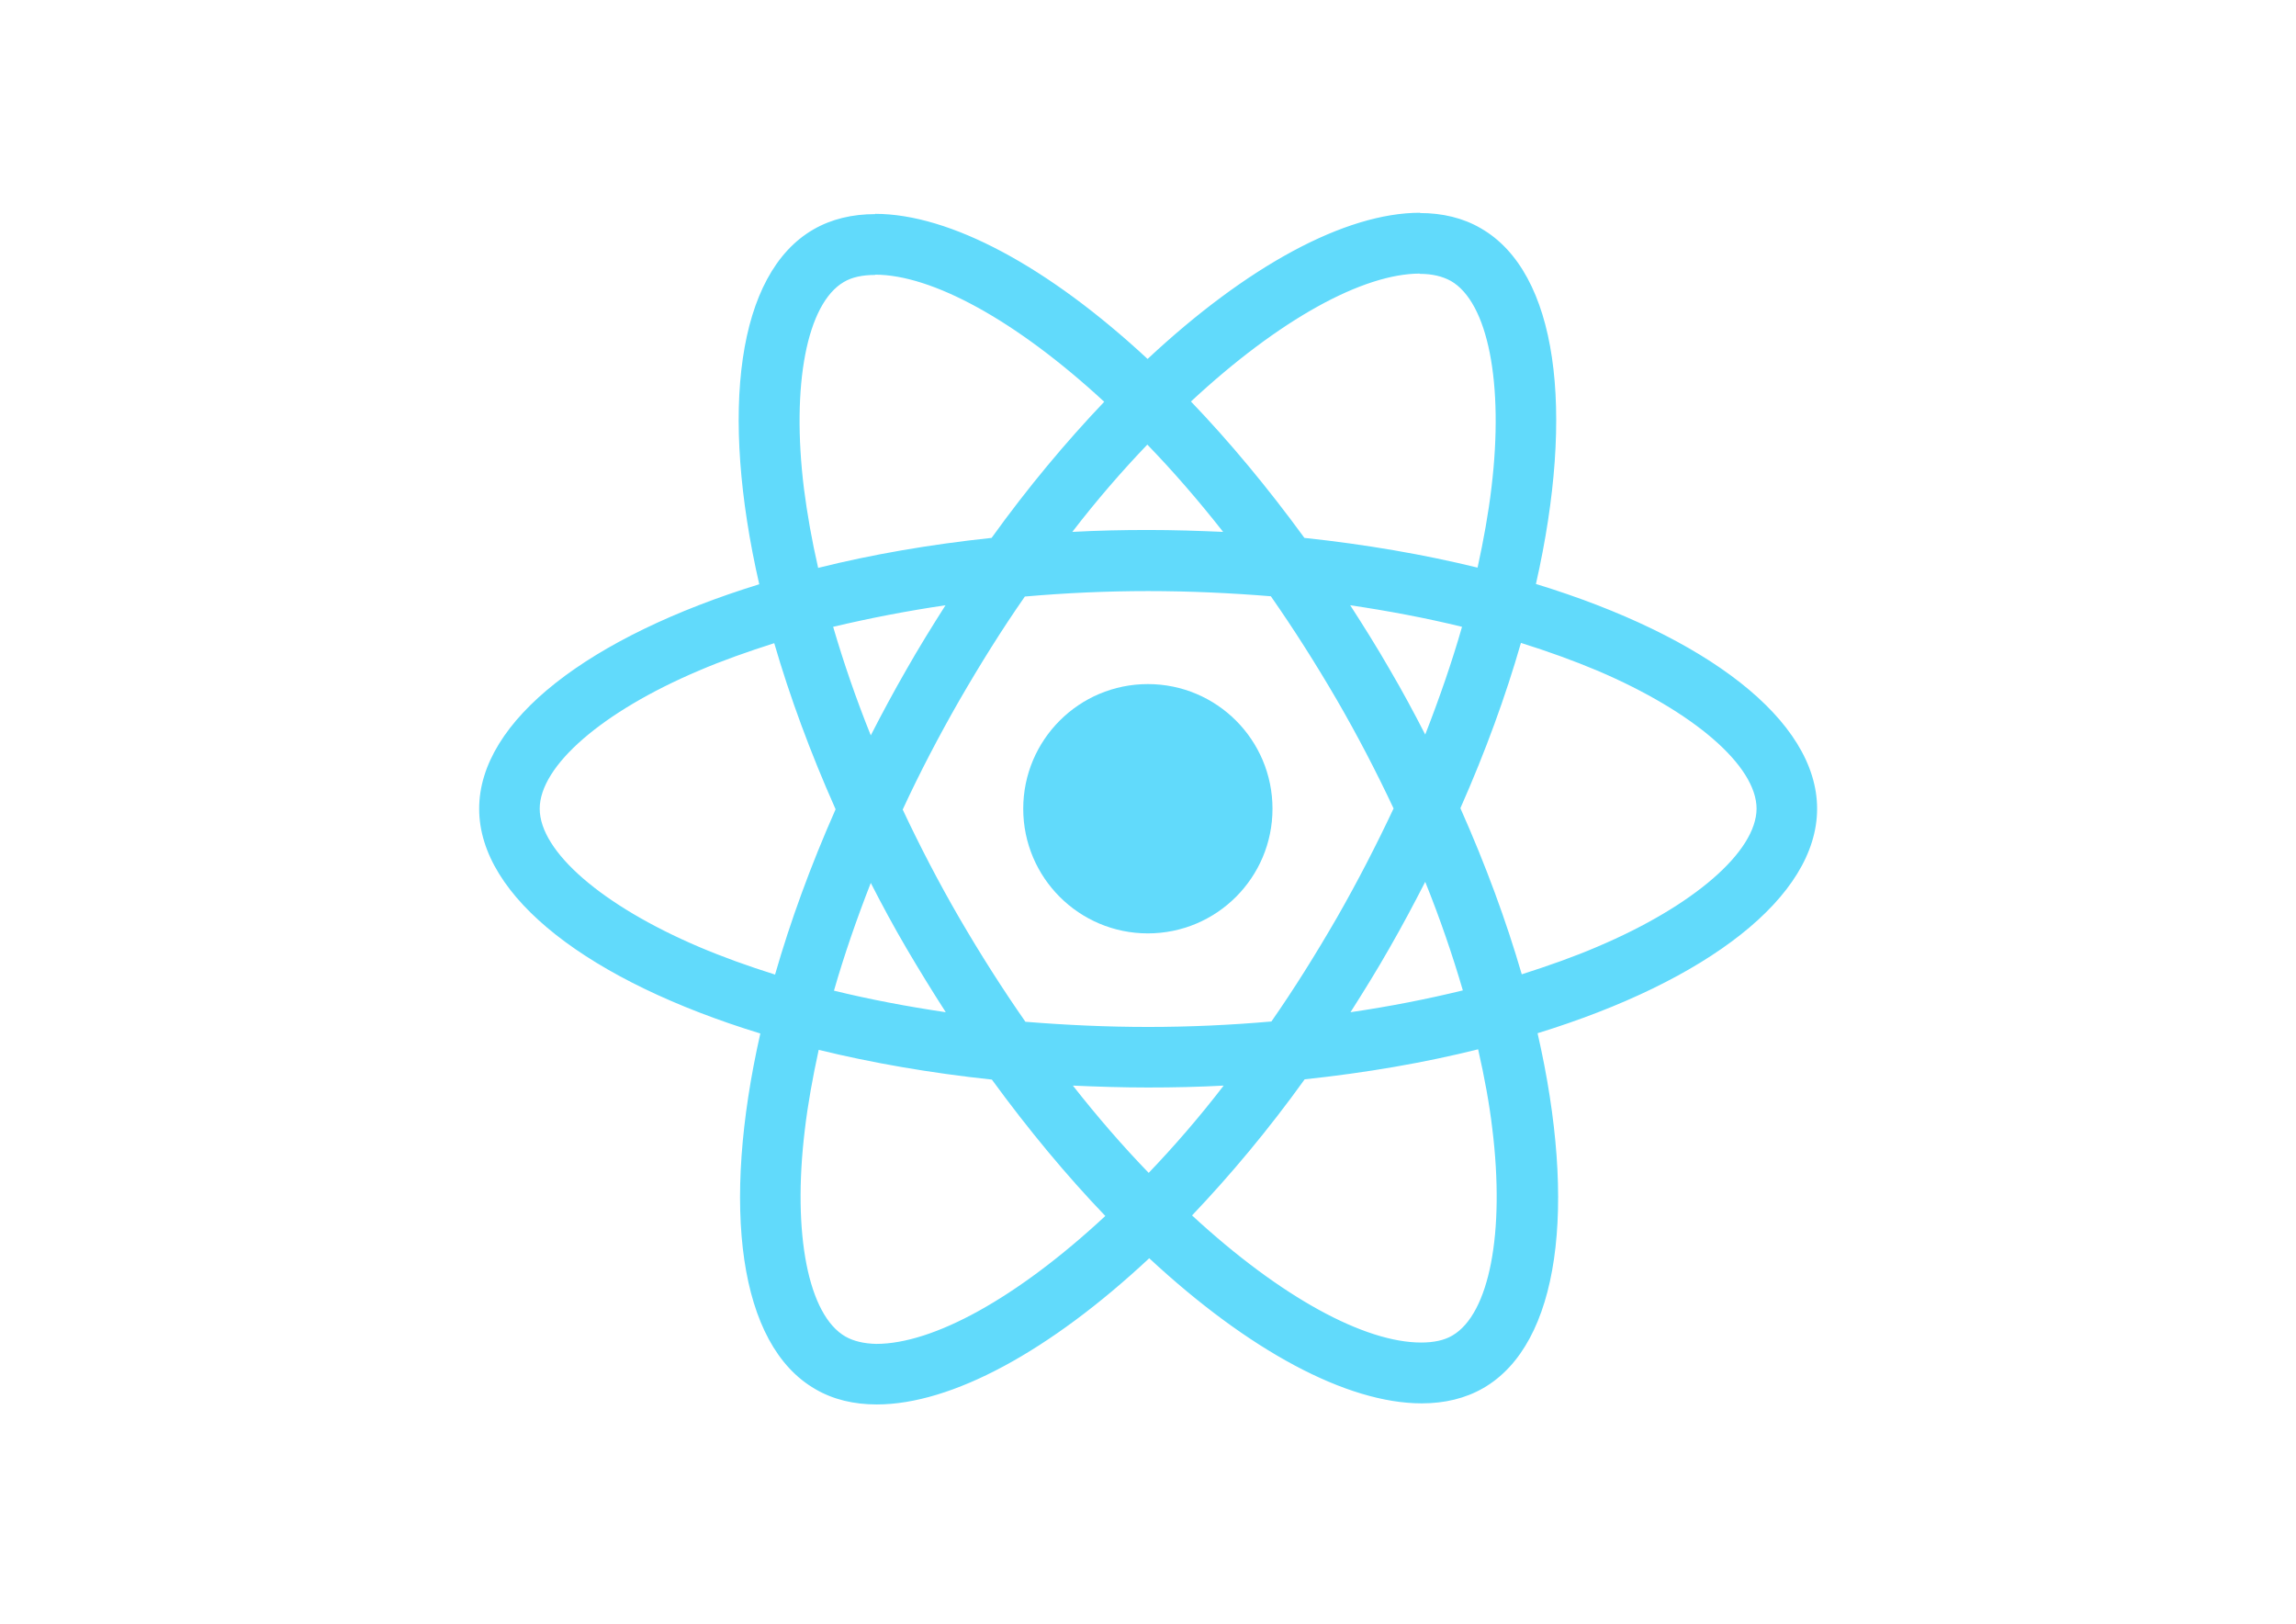
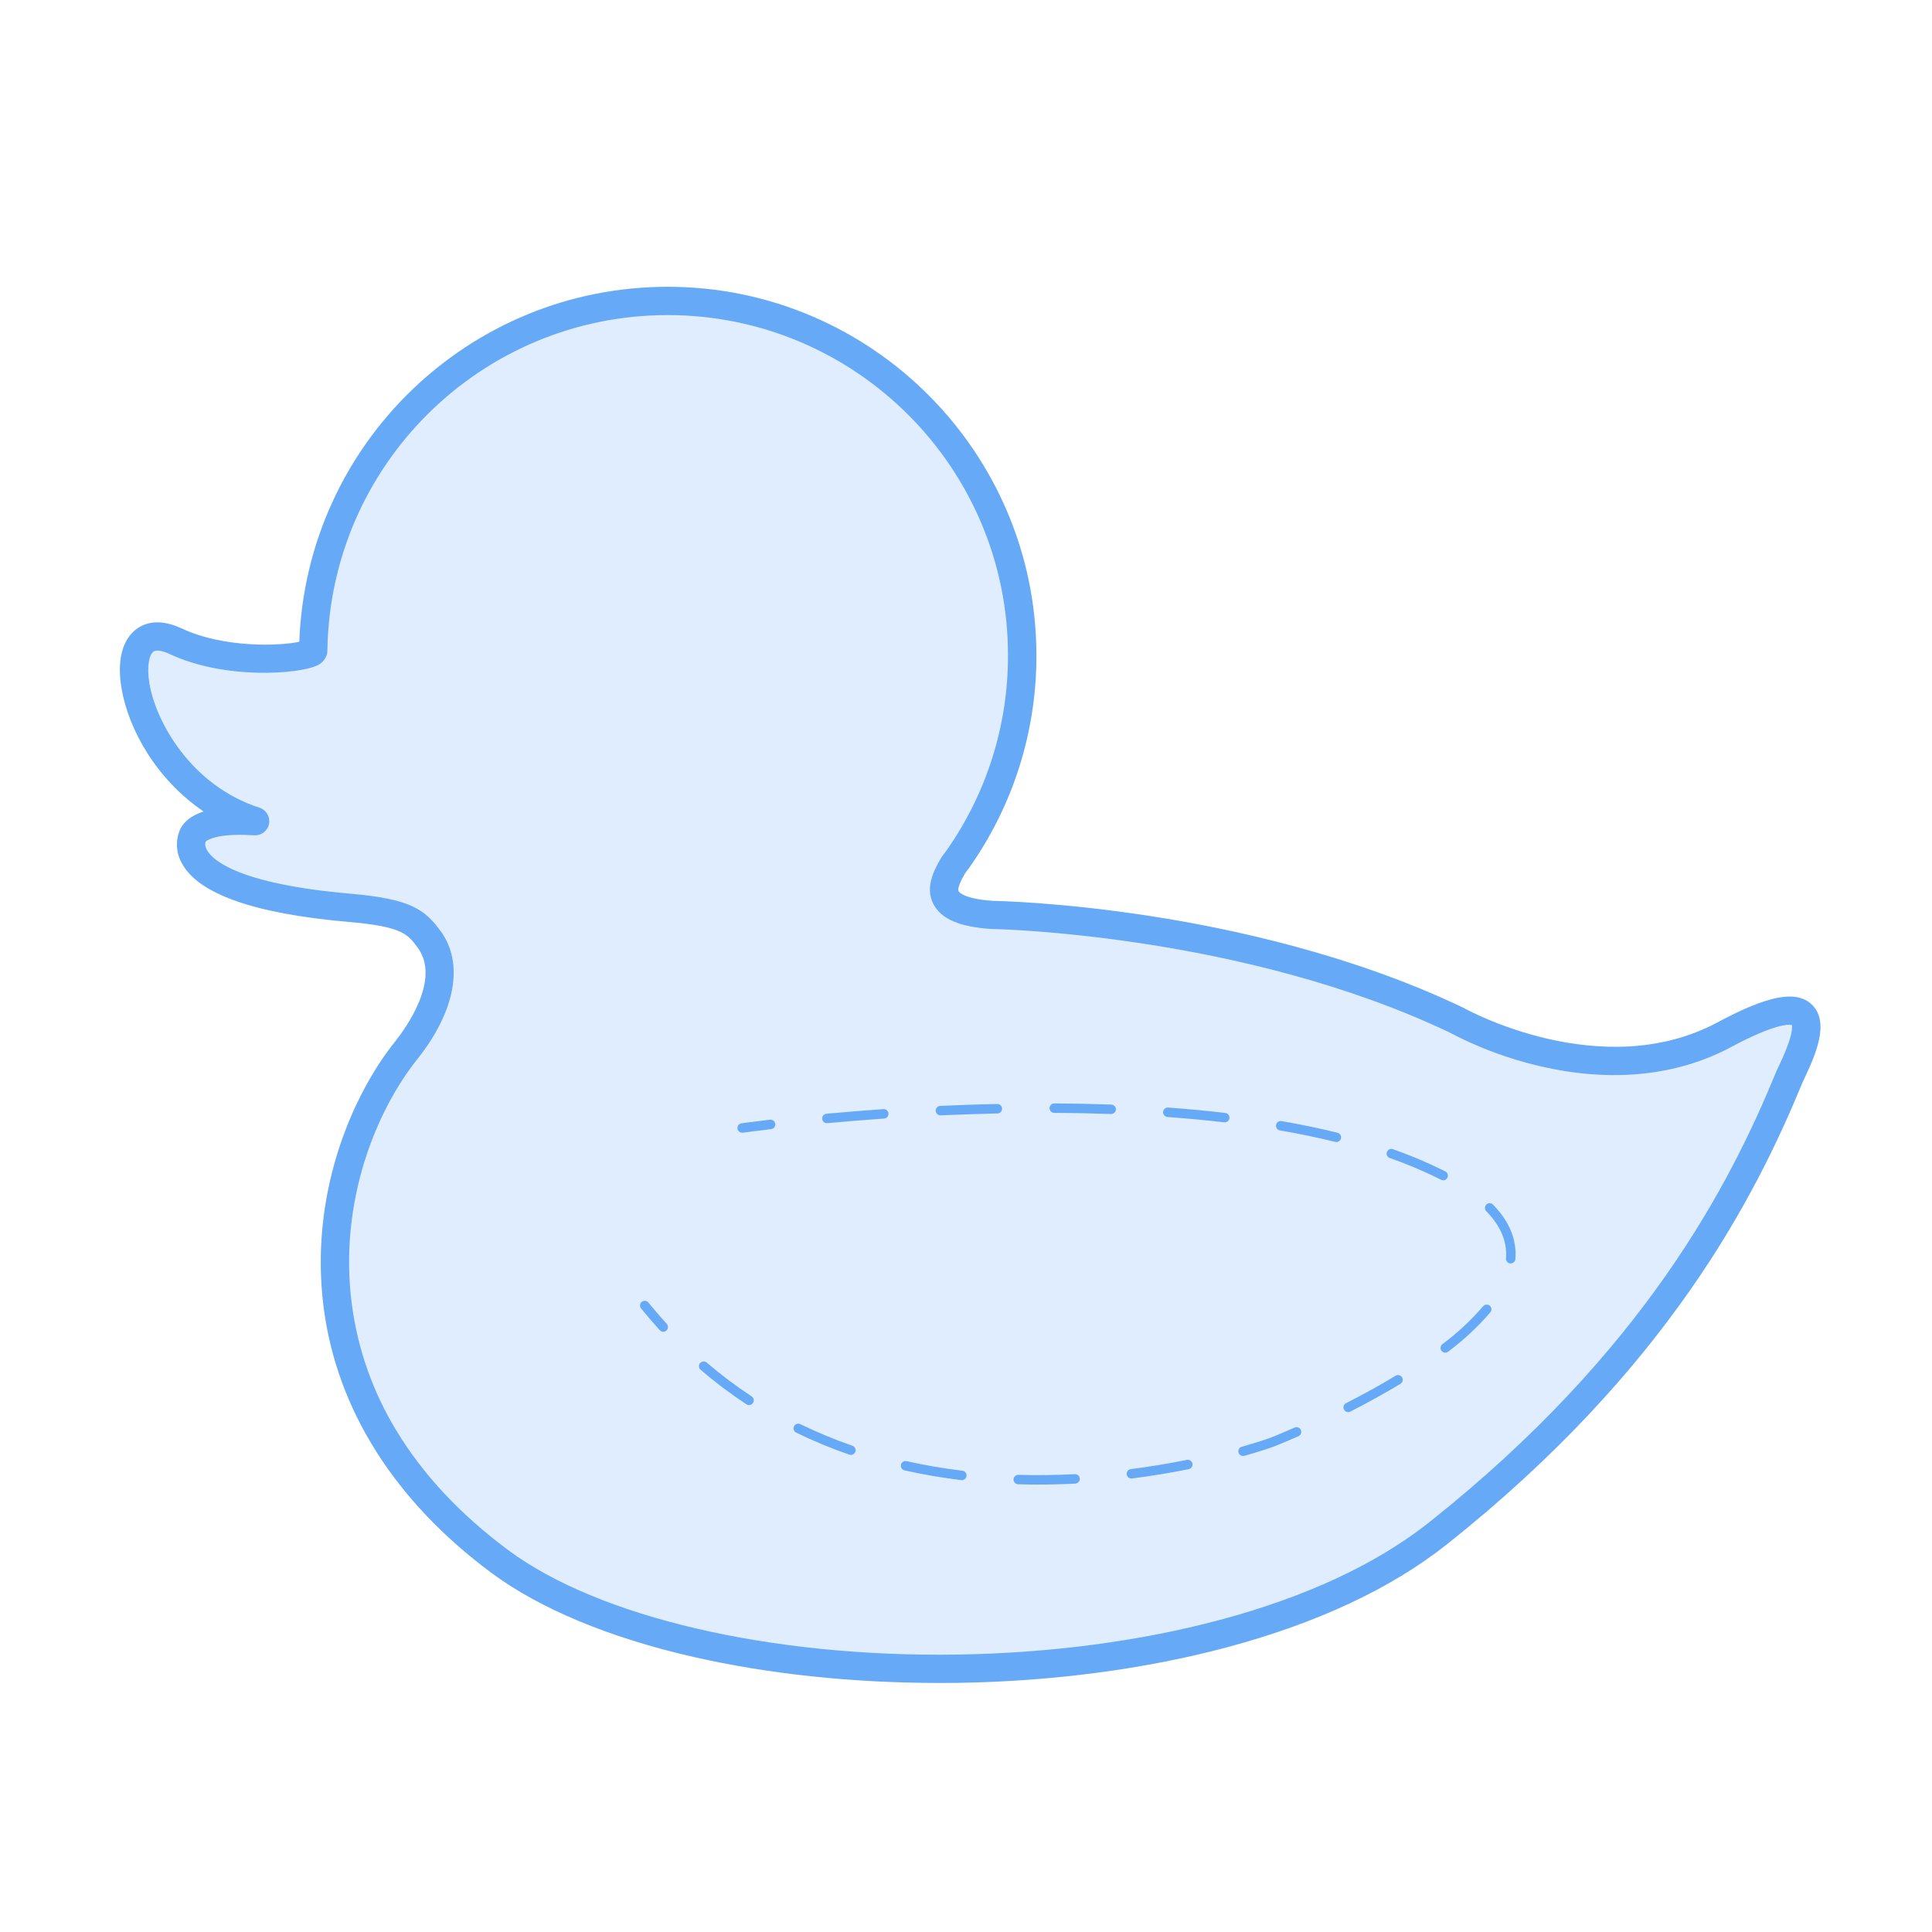
- <svg xmlns="http://www.w3.org/2000/svg" viewBox="0 0 841.9 595.3">
-   <g fill="#61DAFB">
-     <path d="M666.3 296.5c0-32.5-40.7-63.3-103.1-82.4 14.4-63.6 8-114.2-20.2-130.4-6.5-3.8-14.1-5.6-22.4-5.6v22.3c4.6 0 8.3.9 11.4 2.6 13.6 7.8 19.5 37.5 14.9 75.7-1.1 9.4-2.9 19.3-5.1 29.4-19.6-4.8-41-8.5-63.5-10.9-13.5-18.5-27.5-35.3-41.6-50 32.6-30.3 63.2-46.9 84-46.9V78c-27.5 0-63.5 19.6-99.9 53.6-36.4-33.8-72.4-53.2-99.9-53.2v22.3c20.7 0 51.4 16.5 84 46.6-14 14.7-28 31.4-41.3 49.9-22.6 2.4-44 6.1-63.6 11-2.3-10-4-19.7-5.2-29-4.7-38.2 1.1-67.9 14.6-75.8 3-1.8 6.9-2.6 11.5-2.6V78.5c-8.4 0-16 1.8-22.6 5.6-28.1 16.2-34.4 66.7-19.9 130.1-62.2 19.2-102.7 49.9-102.7 82.3 0 32.5 40.7 63.3 103.1 82.4-14.4 63.6-8 114.2 20.2 130.4 6.5 3.8 14.1 5.6 22.5 5.6 27.5 0 63.5-19.6 99.9-53.6 36.4 33.8 72.4 53.2 99.9 53.2 8.4 0 16-1.8 22.6-5.6 28.1-16.2 34.4-66.7 19.9-130.1 62-19.1 102.5-49.9 102.5-82.3zm-130.2-66.7c-3.7 12.9-8.3 26.2-13.5 39.5-4.1-8-8.4-16-13.1-24-4.6-8-9.5-15.8-14.4-23.4 14.2 2.1 27.9 4.7 41 7.9zm-45.8 106.5c-7.8 13.5-15.8 26.3-24.1 38.2-14.9 1.3-30 2-45.2 2-15.1 0-30.2-.7-45-1.9-8.3-11.9-16.4-24.6-24.2-38-7.6-13.1-14.5-26.4-20.8-39.8 6.2-13.4 13.2-26.8 20.7-39.9 7.8-13.5 15.8-26.3 24.1-38.2 14.9-1.3 30-2 45.2-2 15.1 0 30.2.7 45 1.9 8.3 11.9 16.4 24.6 24.2 38 7.6 13.1 14.5 26.4 20.8 39.8-6.3 13.4-13.2 26.8-20.7 39.9zm32.3-13c5.4 13.4 10 26.8 13.8 39.8-13.1 3.2-26.9 5.9-41.2 8 4.9-7.7 9.8-15.6 14.4-23.7 4.6-8 8.9-16.1 13-24.1zM421.2 430c-9.3-9.6-18.6-20.3-27.8-32 9 .4 18.2.7 27.5.7 9.4 0 18.7-.2 27.8-.7-9 11.7-18.3 22.4-27.5 32zm-74.4-58.9c-14.2-2.1-27.9-4.7-41-7.9 3.7-12.9 8.3-26.2 13.5-39.5 4.1 8 8.4 16 13.1 24 4.7 8 9.5 15.8 14.4 23.4zM420.7 163c9.3 9.6 18.6 20.3 27.8 32-9-.4-18.2-.7-27.5-.7-9.4 0-18.7.2-27.8.7 9-11.7 18.3-22.4 27.5-32zm-74 58.9c-4.9 7.7-9.8 15.6-14.4 23.7-4.6 8-8.9 16-13 24-5.4-13.4-10-26.8-13.8-39.8 13.1-3.1 26.9-5.8 41.2-7.9zm-90.5 125.2c-35.4-15.1-58.3-34.9-58.3-50.6 0-15.7 22.9-35.6 58.3-50.6 8.6-3.7 18-7 27.7-10.1 5.7 19.6 13.2 40 22.5 60.9-9.2 20.8-16.6 41.1-22.2 60.6-9.9-3.1-19.3-6.5-28-10.2zM310 490c-13.6-7.8-19.5-37.5-14.9-75.7 1.1-9.4 2.9-19.3 5.1-29.4 19.6 4.8 41 8.5 63.5 10.9 13.5 18.5 27.5 35.3 41.6 50-32.6 30.3-63.2 46.9-84 46.9-4.5-.1-8.3-1-11.3-2.7zm237.2-76.2c4.7 38.2-1.1 67.9-14.6 75.8-3 1.8-6.9 2.6-11.5 2.6-20.7 0-51.4-16.5-84-46.6 14-14.7 28-31.4 41.3-49.9 22.6-2.4 44-6.1 63.6-11 2.3 10.1 4.1 19.8 5.2 29.1zm38.5-66.7c-8.6 3.7-18 7-27.7 10.1-5.7-19.6-13.2-40-22.5-60.9 9.2-20.8 16.6-41.1 22.2-60.6 9.9 3.1 19.3 6.5 28.1 10.2 35.4 15.1 58.3 34.9 58.3 50.6-.1 15.7-23 35.6-58.4 50.6zM320.8 78.4z" />
-     <circle cx="420.9" cy="296.5" r="45.7" />
-     <path d="M520.5 78.1z" />
-   </g>
+ <svg xmlns="http://www.w3.org/2000/svg" width="800px" height="800px" viewBox="0 0 1024 1024" class="icon" version="1.1">
+   <path d="M913.88 548.4c-66.14 35.43-141.83-7.68-141.83-7.68-112.76-53.91-246.31-55.82-246.31-55.82-34.09-2.34-25.47-17.51-20.69-25.88 0.73-1.27 1.74-2.36 2.59-3.56a187.06 187.06 0 0 0 34.17-108.08c0-103.78-84.13-187.92-187.92-187.92C251 159.47 167.37 242.24 166 344.87c-1 3.81-42.28 9.32-73-5.06-40-18.71-25.08 73.65 42.35 95.45l-2.31-0.1c-28.06-1.52-30.8 7.68-30.8 7.68s-16.14 29.75 83.13 38.37c31.39 2.72 35.71 8.11 42 16.64 11.92 16.14 3.57 39.25-12.15 59-44.53 55.77-71.84 180.68 49.78 270.85 103.12 76.47 377.65 79.95 497.37-15.13 108-85.76 156.72-170.47 185.79-241.14 3.9-9.54 31.84-58.43-34.28-23.03z" fill="#DFEDFF" />
+   <path d="M497.6 892c-45.54 0-90.26-4.72-129.91-13.76-44.48-10.13-81.54-25.54-107.18-44.55-51.15-37.93-81.9-86.48-88.93-140.4-7.75-59.47 14.44-111.93 37.79-141.21 5.94-7.45 24.37-33.06 12-49.83-5.31-7.2-8.24-11.16-36.63-13.62-49.83-4.32-79.54-14.77-88.3-31A20 20 0 0 1 95.31 440c1-2.48 3.9-7 12.58-9.9-25-17-39.75-43.45-43.46-65.14-2.49-14.57 0.26-25.73 7.75-31.43 4.34-3.31 12-6.08 24-0.48 22.57 10.56 52.33 9.36 62.45 7.08A195.41 195.41 0 0 1 353.9 152c107.75 0 195.42 87.66 195.42 195.42a194.18 194.18 0 0 1-35.54 112.4c-0.39 0.55-0.8 1.09-1.22 1.62a14.24 14.24 0 0 0-1 1.35c-1.33 2.32-4.44 7.76-3.45 9.6 0.09 0.16 2.3 4 18 5.07 3.19 0.06 35.67 0.78 81.68 7.77 43.83 6.66 108.47 20.53 167.55 48.77l0.48 0.25c0.72 0.41 73 40.58 134.58 7.58l3.54 6.61-3.54-6.61c26.78-14.35 41.69-17.16 49.86-9.43 10 9.45 1.46 27.71-3.64 38.63-0.64 1.38-1.2 2.56-1.5 3.3C930.2 634.73 883.66 725.8 767 818.44c-29.48 23.42-68.66 41.78-116.44 54.6-43.33 11.62-92.79 18.16-143 18.92q-4.99 0.04-9.96 0.04zM108.93 446.26c-0.19 0.58-0.51 2.28 1 4.7 3.12 5.13 16.77 17.6 76.12 22.75 31.67 2.75 39.06 8.37 47.4 19.66 12.64 17.12 8 42.58-12.32 68.09-21.43 26.87-41.79 75.1-34.65 129.91a171.55 171.55 0 0 0 23.39 66.51c14.09 23.45 34.14 44.91 59.6 63.79 48 35.59 139.14 56.78 237.88 55.29 49-0.74 97.21-7.11 139.36-18.41 45.79-12.28 83.13-29.73 111-51.86C871.59 716.23 917 627.47 941.2 568.58c0.43-1.06 1-2.33 1.78-3.94a113.36 113.36 0 0 0 5.47-13.25c1.59-5 1.45-7.32 1.31-8.1-1.55-0.37-8.86-0.86-32.33 11.71-28.67 15.36-63.59 18.86-101 10.14a197.41 197.41 0 0 1-47.86-17.77c-109.85-52.44-241.64-55-243-55h-0.4c-16.57-1.14-26.21-5.26-30.34-13-4.9-9.16 0.67-18.89 3.66-24.12a25.75 25.75 0 0 1 2.2-3.16c0.26-0.33 0.52-0.66 0.76-1a179.26 179.26 0 0 0 32.8-103.76C534.32 247.9 453.38 167 353.9 167a180.41 180.41 0 0 0-180.38 178 7.5 7.5 0 0 1-0.25 1.83 9.3 9.3 0 0 1-5.5 6c-9.4 4.38-48.35 7.63-77.94-6.22-3.92-1.83-7.12-2.27-8.56-1.18-2.11 1.61-3.65 7.6-2.05 17 3.4 19.92 21.78 53.87 58.44 65.72a7.5 7.5 0 0 1-2.66 14.59l-2.31-0.1c-17.46-0.94-22.63 2.51-23.63 3.37z m-0.09 0.14z" fill="#66A9F7" />
+   <path d="M393.54 600.36a2.5 2.5 0 0 1-0.35-5c0.05 0 5.5-0.79 14.94-1.9a2.5 2.5 0 0 1 0.58 5c-9.37 1.1-14.76 1.87-14.82 1.88zM550.28 786.86c-3.57 0-7.16-0.05-10.67-0.16a2.5 2.5 0 1 1 0.15-5c9.75 0.29 19.84 0.17 29.92-0.36a2.5 2.5 0 0 1 0.26 5c-6.58 0.35-13.2 0.52-19.66 0.52z m-40.63-2.39h-0.3a301.55 301.55 0 0 1-29.93-5.15 2.5 2.5 0 0 1 1.1-4.88 296.47 296.47 0 0 0 29.43 5.06 2.5 2.5 0 0 1-0.3 5z m90.17-0.83a2.5 2.5 0 0 1-0.31-5 420.3 420.3 0 0 0 29.56-4.86 2.5 2.5 0 0 1 1 4.9c-9.89 2-20 3.65-29.92 4.92z m59.05-11.93a2.5 2.5 0 0 1-0.68-4.91c9.47-2.67 14.94-4.66 15-4.68s5.09-2 13.08-5.51a2.5 2.5 0 0 1 2 4.58c-8.1 3.56-13.28 5.59-13.33 5.61-0.28 0.1-5.73 2.09-15.4 4.82a2.49 2.49 0 0 1-0.67 0.09zM451 771.14a2.5 2.5 0 0 1-0.82-0.14 252.81 252.81 0 0 1-28.09-11.65 2.5 2.5 0 1 1 2.19-4.49 247.67 247.67 0 0 0 27.53 11.42 2.5 2.5 0 0 1-0.82 4.86z m263.58-22.69a2.5 2.5 0 0 1-1.14-4.73c9.37-4.78 18.21-9.68 26.25-14.54a2.5 2.5 0 0 1 2.59 4.28c-8.15 4.92-17.09 9.87-26.56 14.71a2.49 2.49 0 0 1-1.14 0.28zM397 744.72a2.49 2.49 0 0 1-1.37-0.41 239.3 239.3 0 0 1-24.3-18.31 2.5 2.5 0 0 1 3.25-3.8 234.35 234.35 0 0 0 23.8 17.91 2.5 2.5 0 0 1-1.37 4.59z m369-27.78a2.5 2.5 0 0 1-1.52-4.48 135.63 135.63 0 0 0 21.63-20.14 2.5 2.5 0 0 1 3.84 3.2 140.53 140.53 0 0 1-22.43 20.91 2.49 2.49 0 0 1-1.52 0.51z m34.69-47.28h-0.2a2.5 2.5 0 0 1-2.29-2.69c0.06-0.75 0.09-1.5 0.09-2.24 0-7.94-3.54-15.6-10.52-22.75a2.5 2.5 0 1 1 3.58-3.49c7.92 8.12 11.94 16.95 11.94 26.24 0 0.87 0 1.76-0.11 2.64a2.5 2.5 0 0 1-2.51 2.28z m-35.75-44.08a2.49 2.49 0 0 1-1.14-0.28l-1.44-0.73a224.37 224.37 0 0 0-26-10.88A2.5 2.5 0 0 1 738 609a229.39 229.39 0 0 1 26.55 11.13l1.49 0.75a2.5 2.5 0 0 1-1.14 4.73z m-56.63-20.28a2.5 2.5 0 0 1-0.6-0.07c-9.21-2.27-19.07-4.32-29.33-6.1a2.5 2.5 0 0 1 0.85-4.93c10.37 1.79 20.35 3.87 29.67 6.17a2.5 2.5 0 0 1-0.6 4.93z m-269.93-10a2.5 2.5 0 0 1-0.23-5c9.94-0.92 20.07-1.74 30.09-2.44a2.5 2.5 0 0 1 0.35 5c-10 0.7-20.07 1.51-30 2.43z m210.6-0.46h-0.29c-9.56-1.12-19.62-2.06-29.9-2.81a2.5 2.5 0 0 1 0.36-5c10.35 0.75 20.49 1.71 30.12 2.83a2.5 2.5 0 0 1-0.29 5z m-150.48-3.69a2.5 2.5 0 0 1-0.12-5c10.16-0.48 20.31-0.83 30.18-1a2.5 2.5 0 1 1 0.11 5c-9.83 0.22-19.94 0.57-30.05 1z m90.38-0.71h-0.09c-9.73-0.35-19.84-0.55-30-0.6a2.5 2.5 0 0 1 0-5c10.26 0.05 20.42 0.26 30.2 0.61a2.5 2.5 0 0 1-0.09 5zM351.56 705.86a2.49 2.49 0 0 1-1.85-0.81c-3.37-3.69-6.69-7.55-9.88-11.48a2.5 2.5 0 1 1 3.88-3.15c3.13 3.86 6.39 7.65 9.69 11.26a2.5 2.5 0 0 1-1.85 4.19z" fill="#66A9F7" />
</svg>
